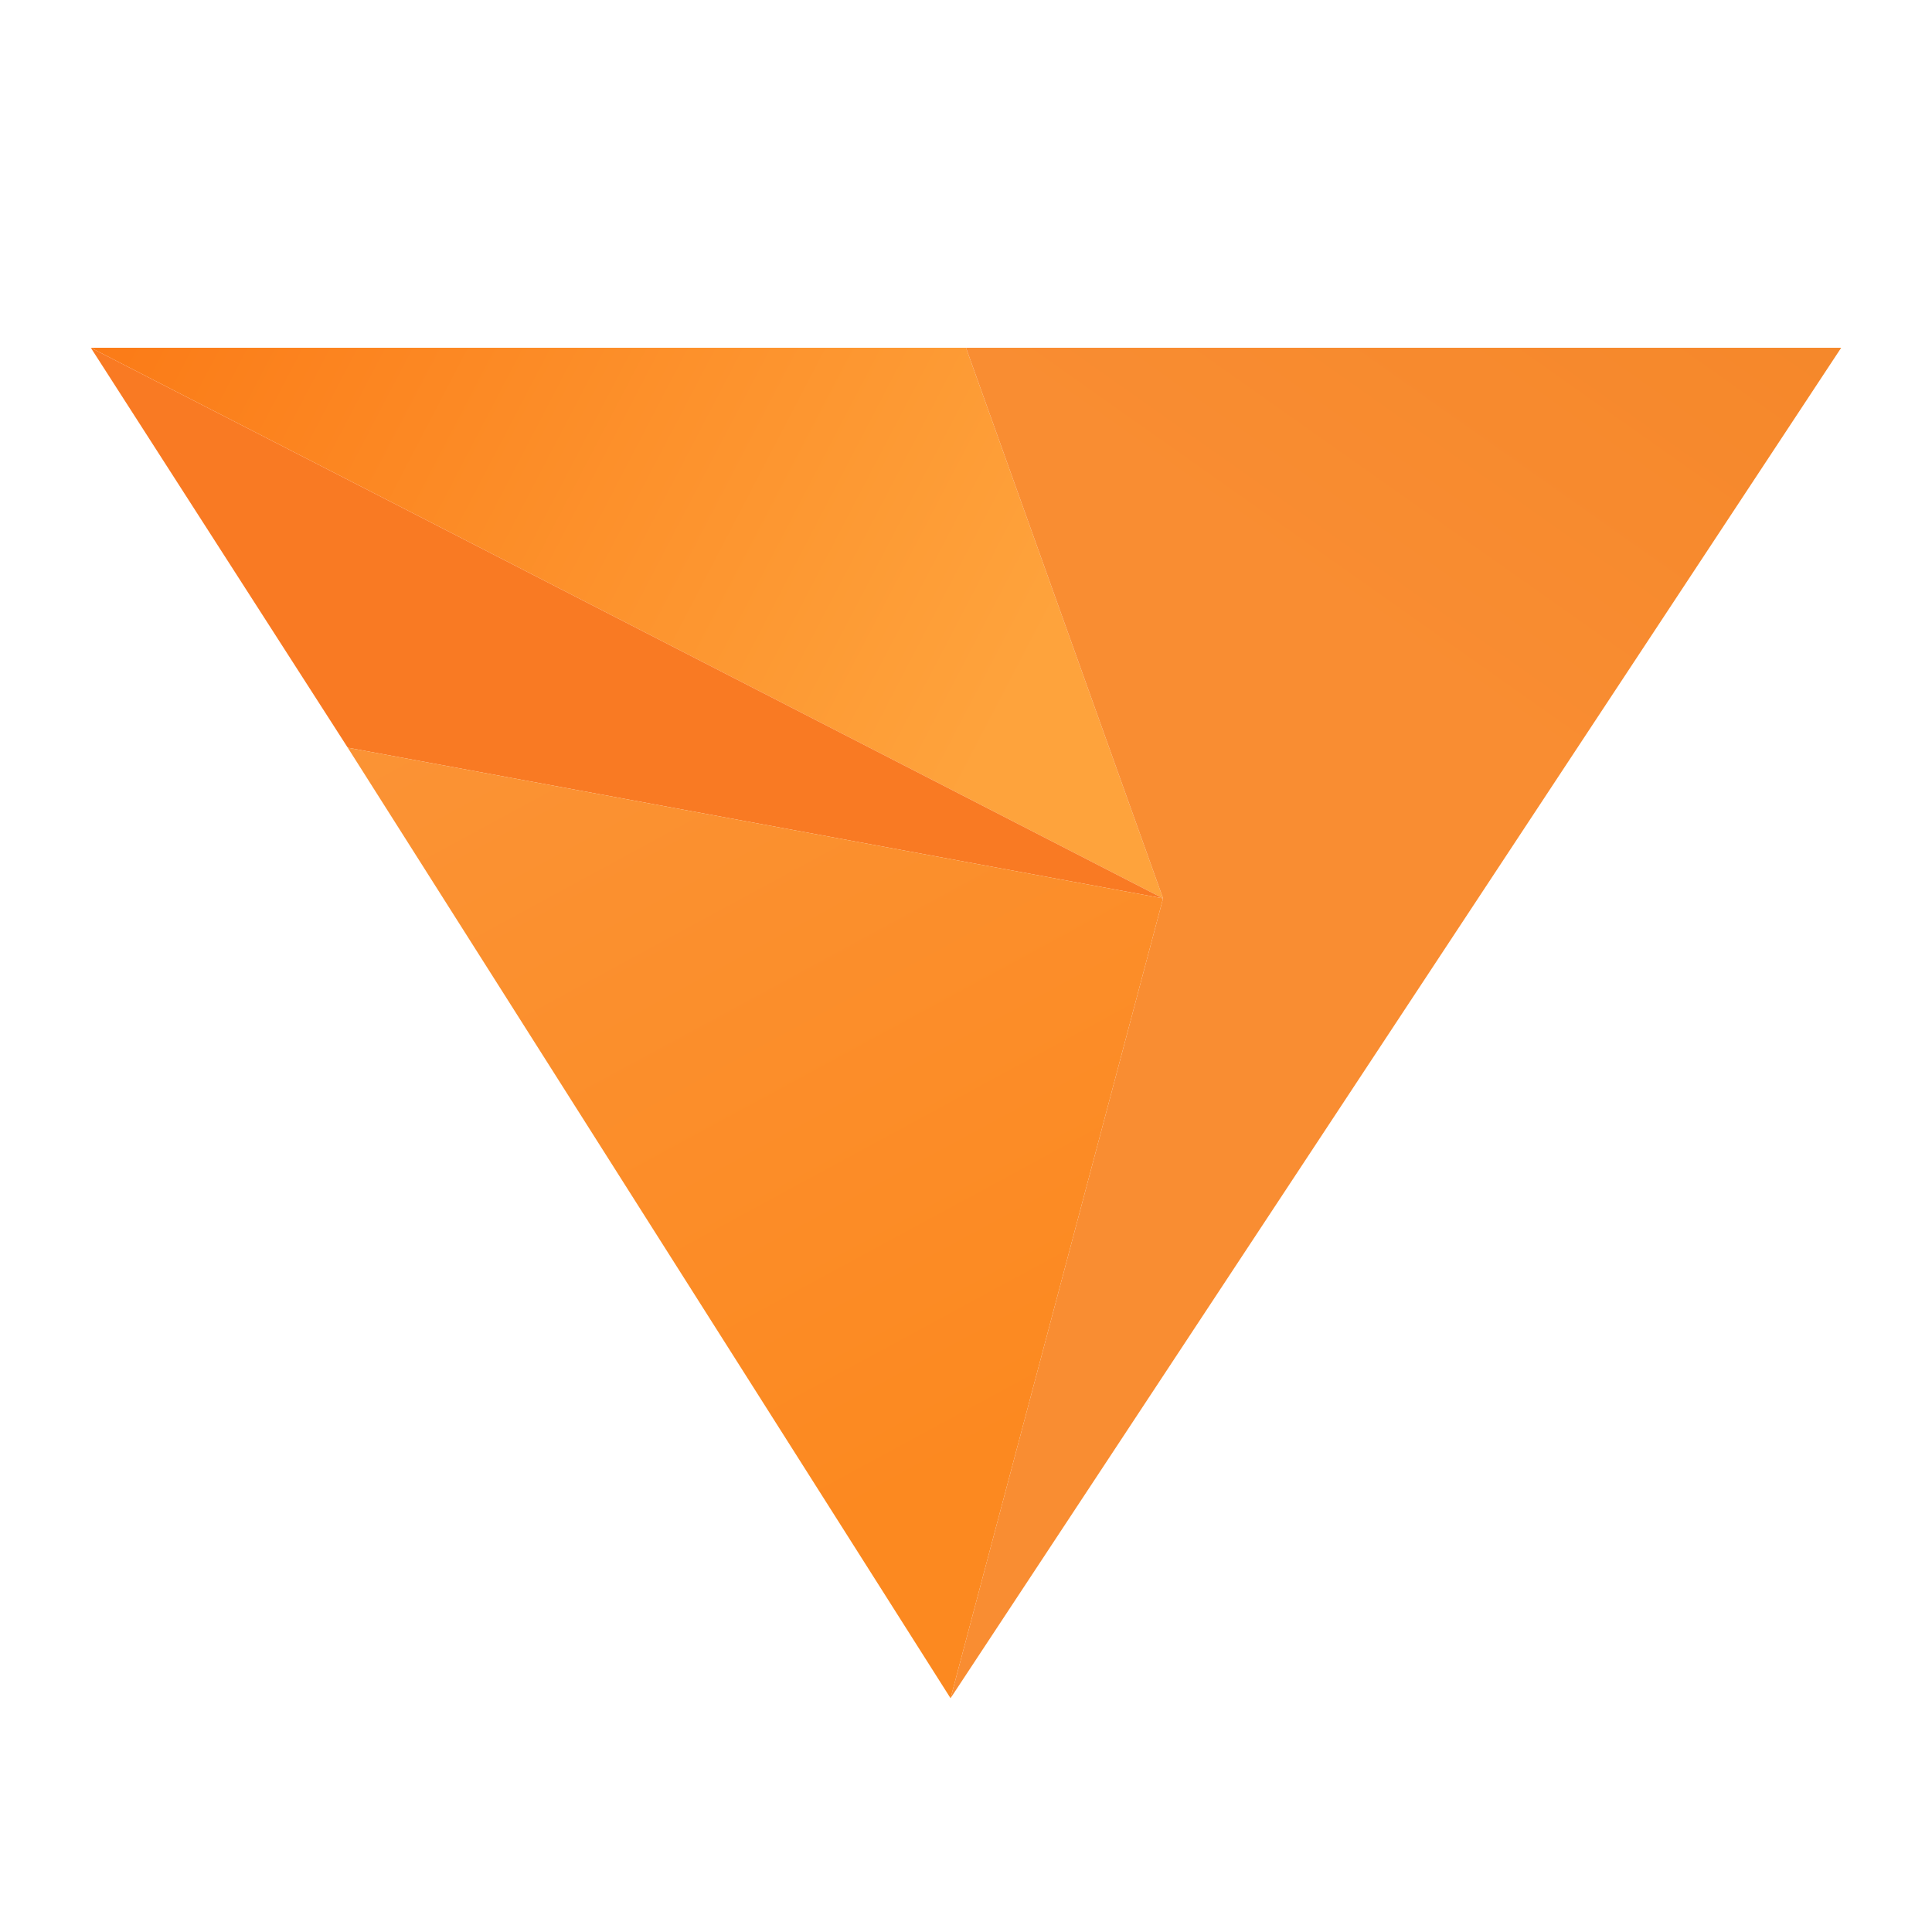
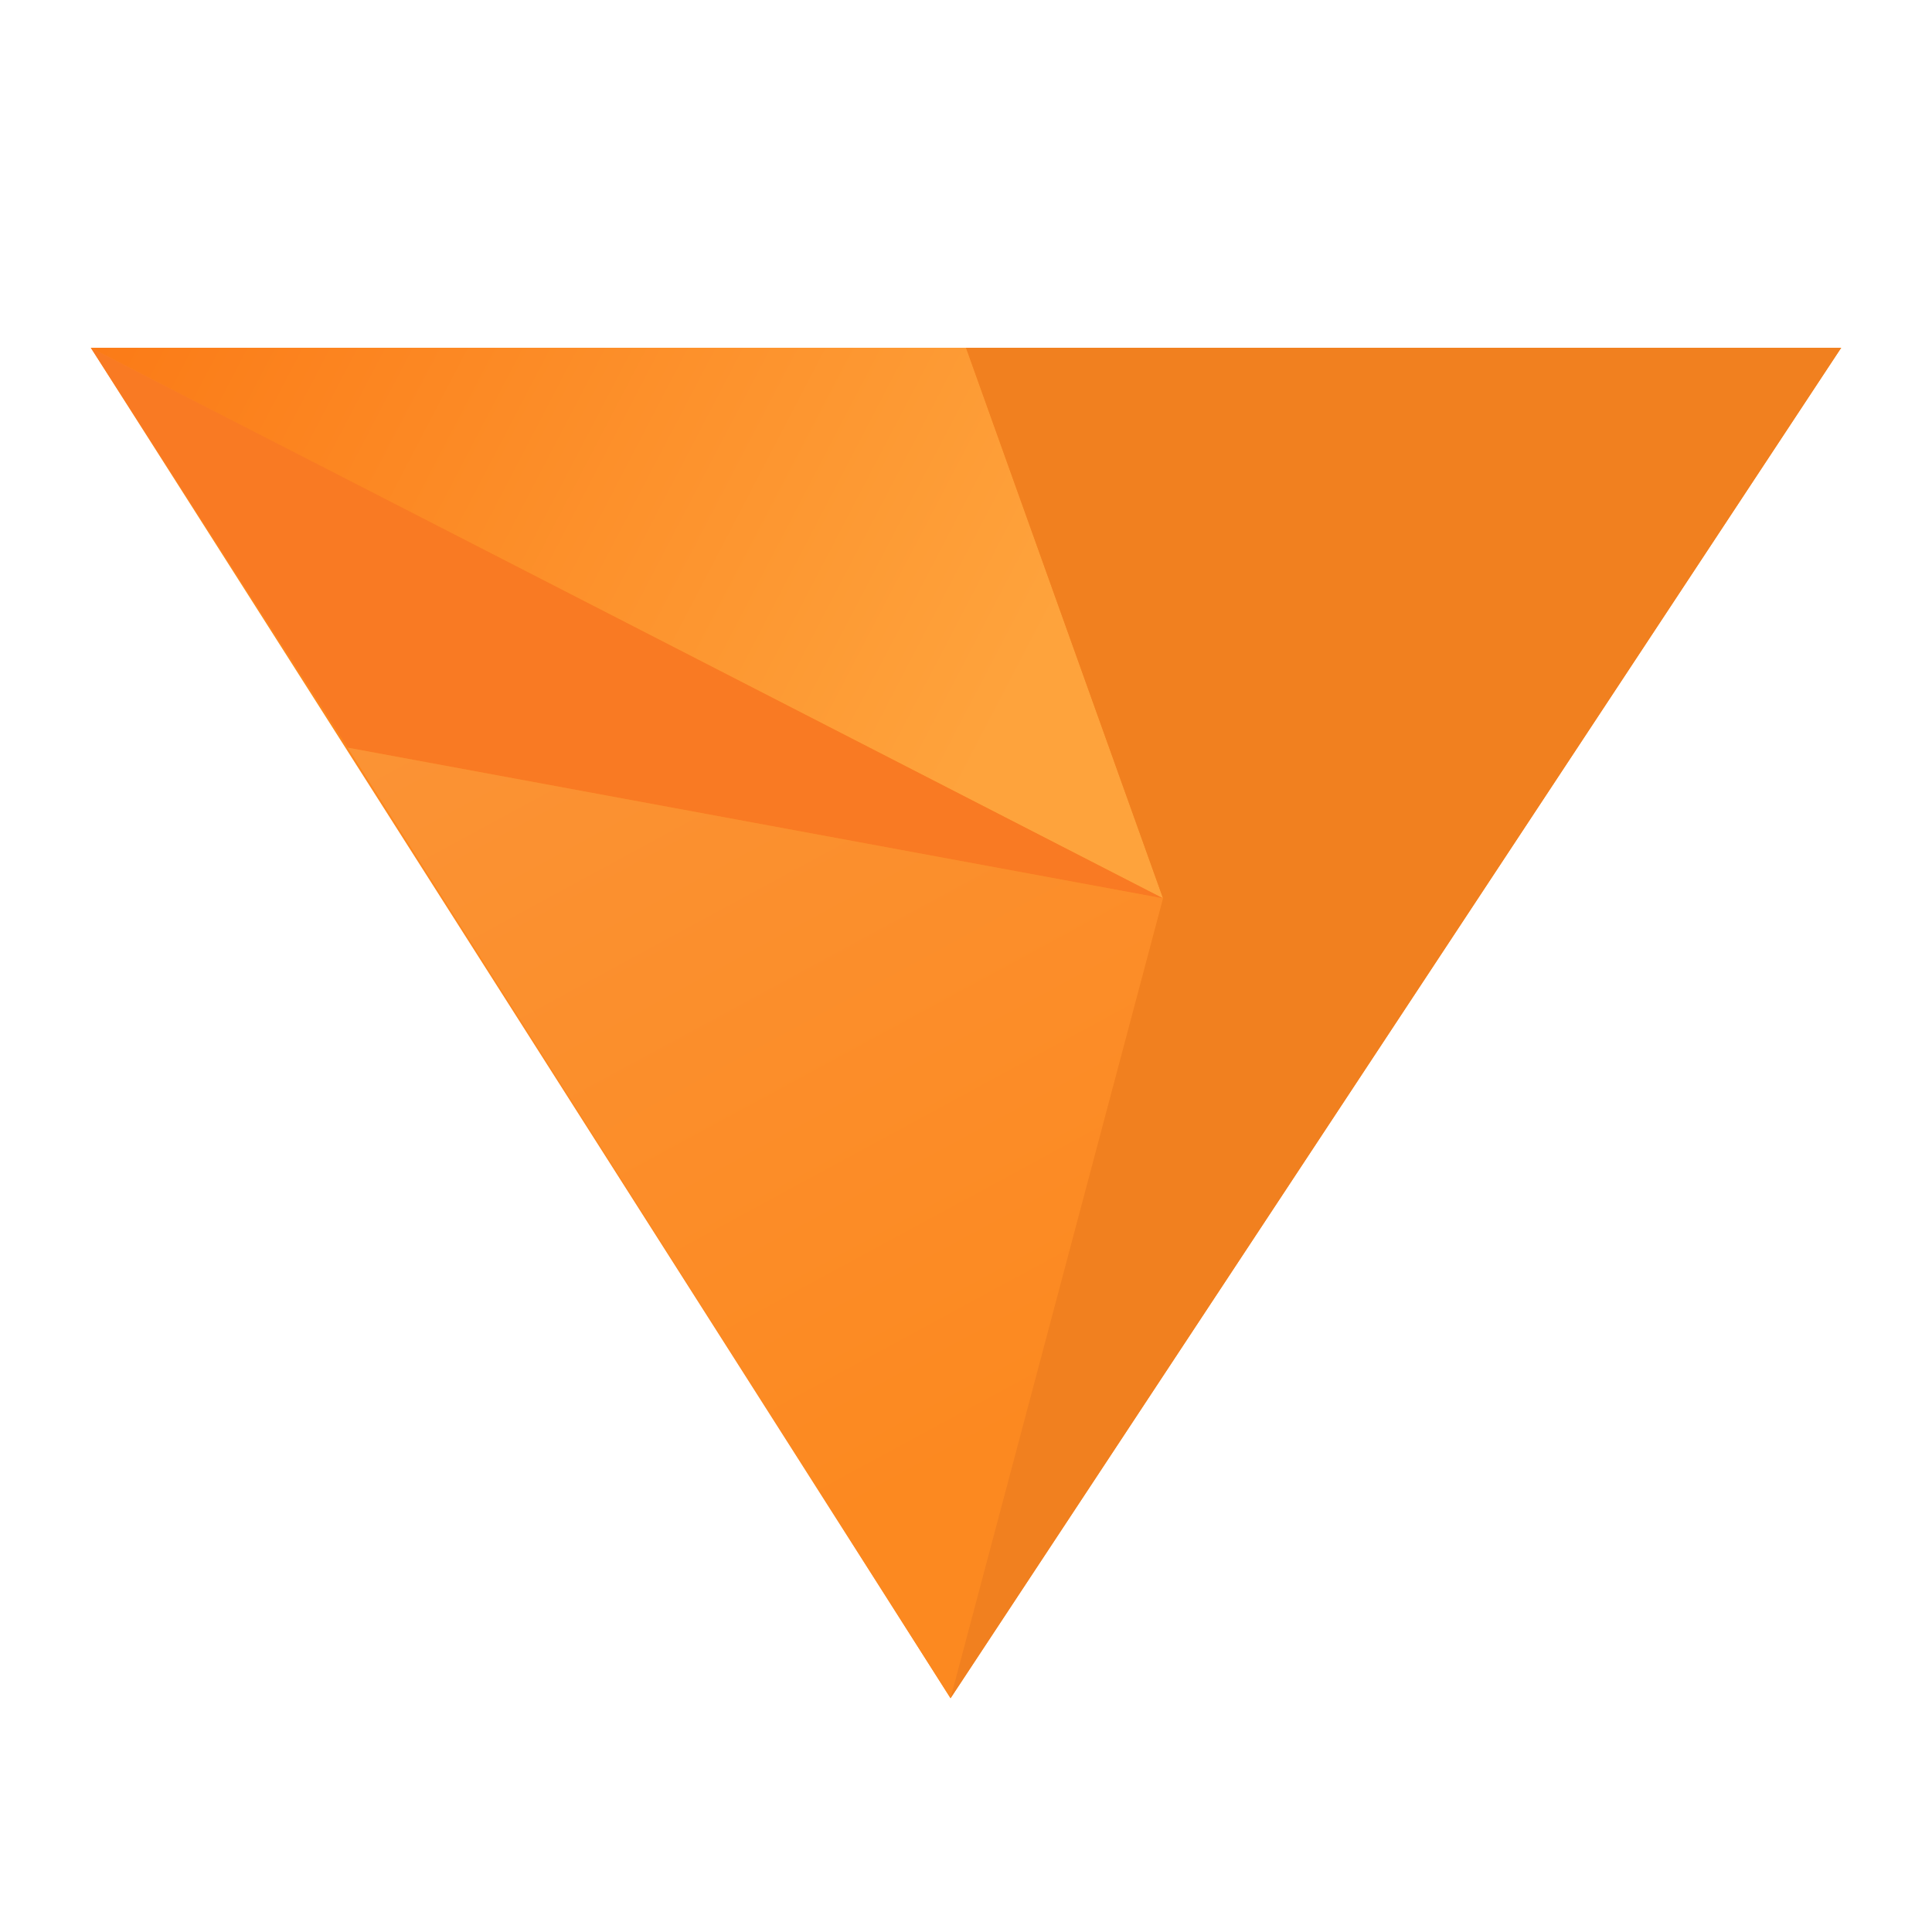
<svg xmlns="http://www.w3.org/2000/svg" viewBox="0 0 100 100" fill="none">
  <defs>
    <linearGradient id="g-ade" x1="0" y1="0" x2="0" y2="1" gradientTransform="rotate(285)">
      <stop offset="0%" stop-color="#fb7b17" />
      <stop offset="100%" stop-color="#fea33c" />
    </linearGradient>
    <linearGradient id="g-adf" x1="0" y1="0" x2="0" y2="1" gradientTransform="rotate(100)">
      <stop offset="0%" stop-color="#f97a23" />
      <stop offset="100%" stop-color="#fc851e" />
    </linearGradient>
    <linearGradient id="g-fdc" x1="0" y1="0" x2="0" y2="1" gradientTransform="rotate(335)">
      <stop offset="0%" stop-color="#fb9335" />
      <stop offset="100%" stop-color="#fc8920" />
    </linearGradient>
-     <linearGradient id="g-ebcd" x1="0" y1="0" x2="0" y2="1" gradientTransform="rotate(205)">
-       <stop offset="0%" stop-color="#f98d32" />
-       <stop offset="100%" stop-color="#f08020" />
+     <linearGradient id="g-ebcd" x1="0" y1="0" x2="0" y2="1" gradientTransform="rotate(118)">
+       <stop offset="0%" stop-color="#f1801f" />
+       <stop offset="100%" stop-color="#f88b32" />
    </linearGradient>
  </defs>
+   <polygon points="4.7,18 95.3,18 49.2,87.9" fill="#fc881f" />
  <polygon points="4.7,18 60.2,46.5 50,18" fill="url(#g-ade)" />
  <polygon points="4.7,18 60.2,46.5 18,38.7" fill="url(#g-adf)" />
  <polygon points="18,38.7 60.2,46.5 49.2,87.9" fill="url(#g-fdc)" />
  <polygon points="50,18 95.3,18 49.2,87.9 60.2,46.5" fill="url(#g-ebcd)" />
</svg>
